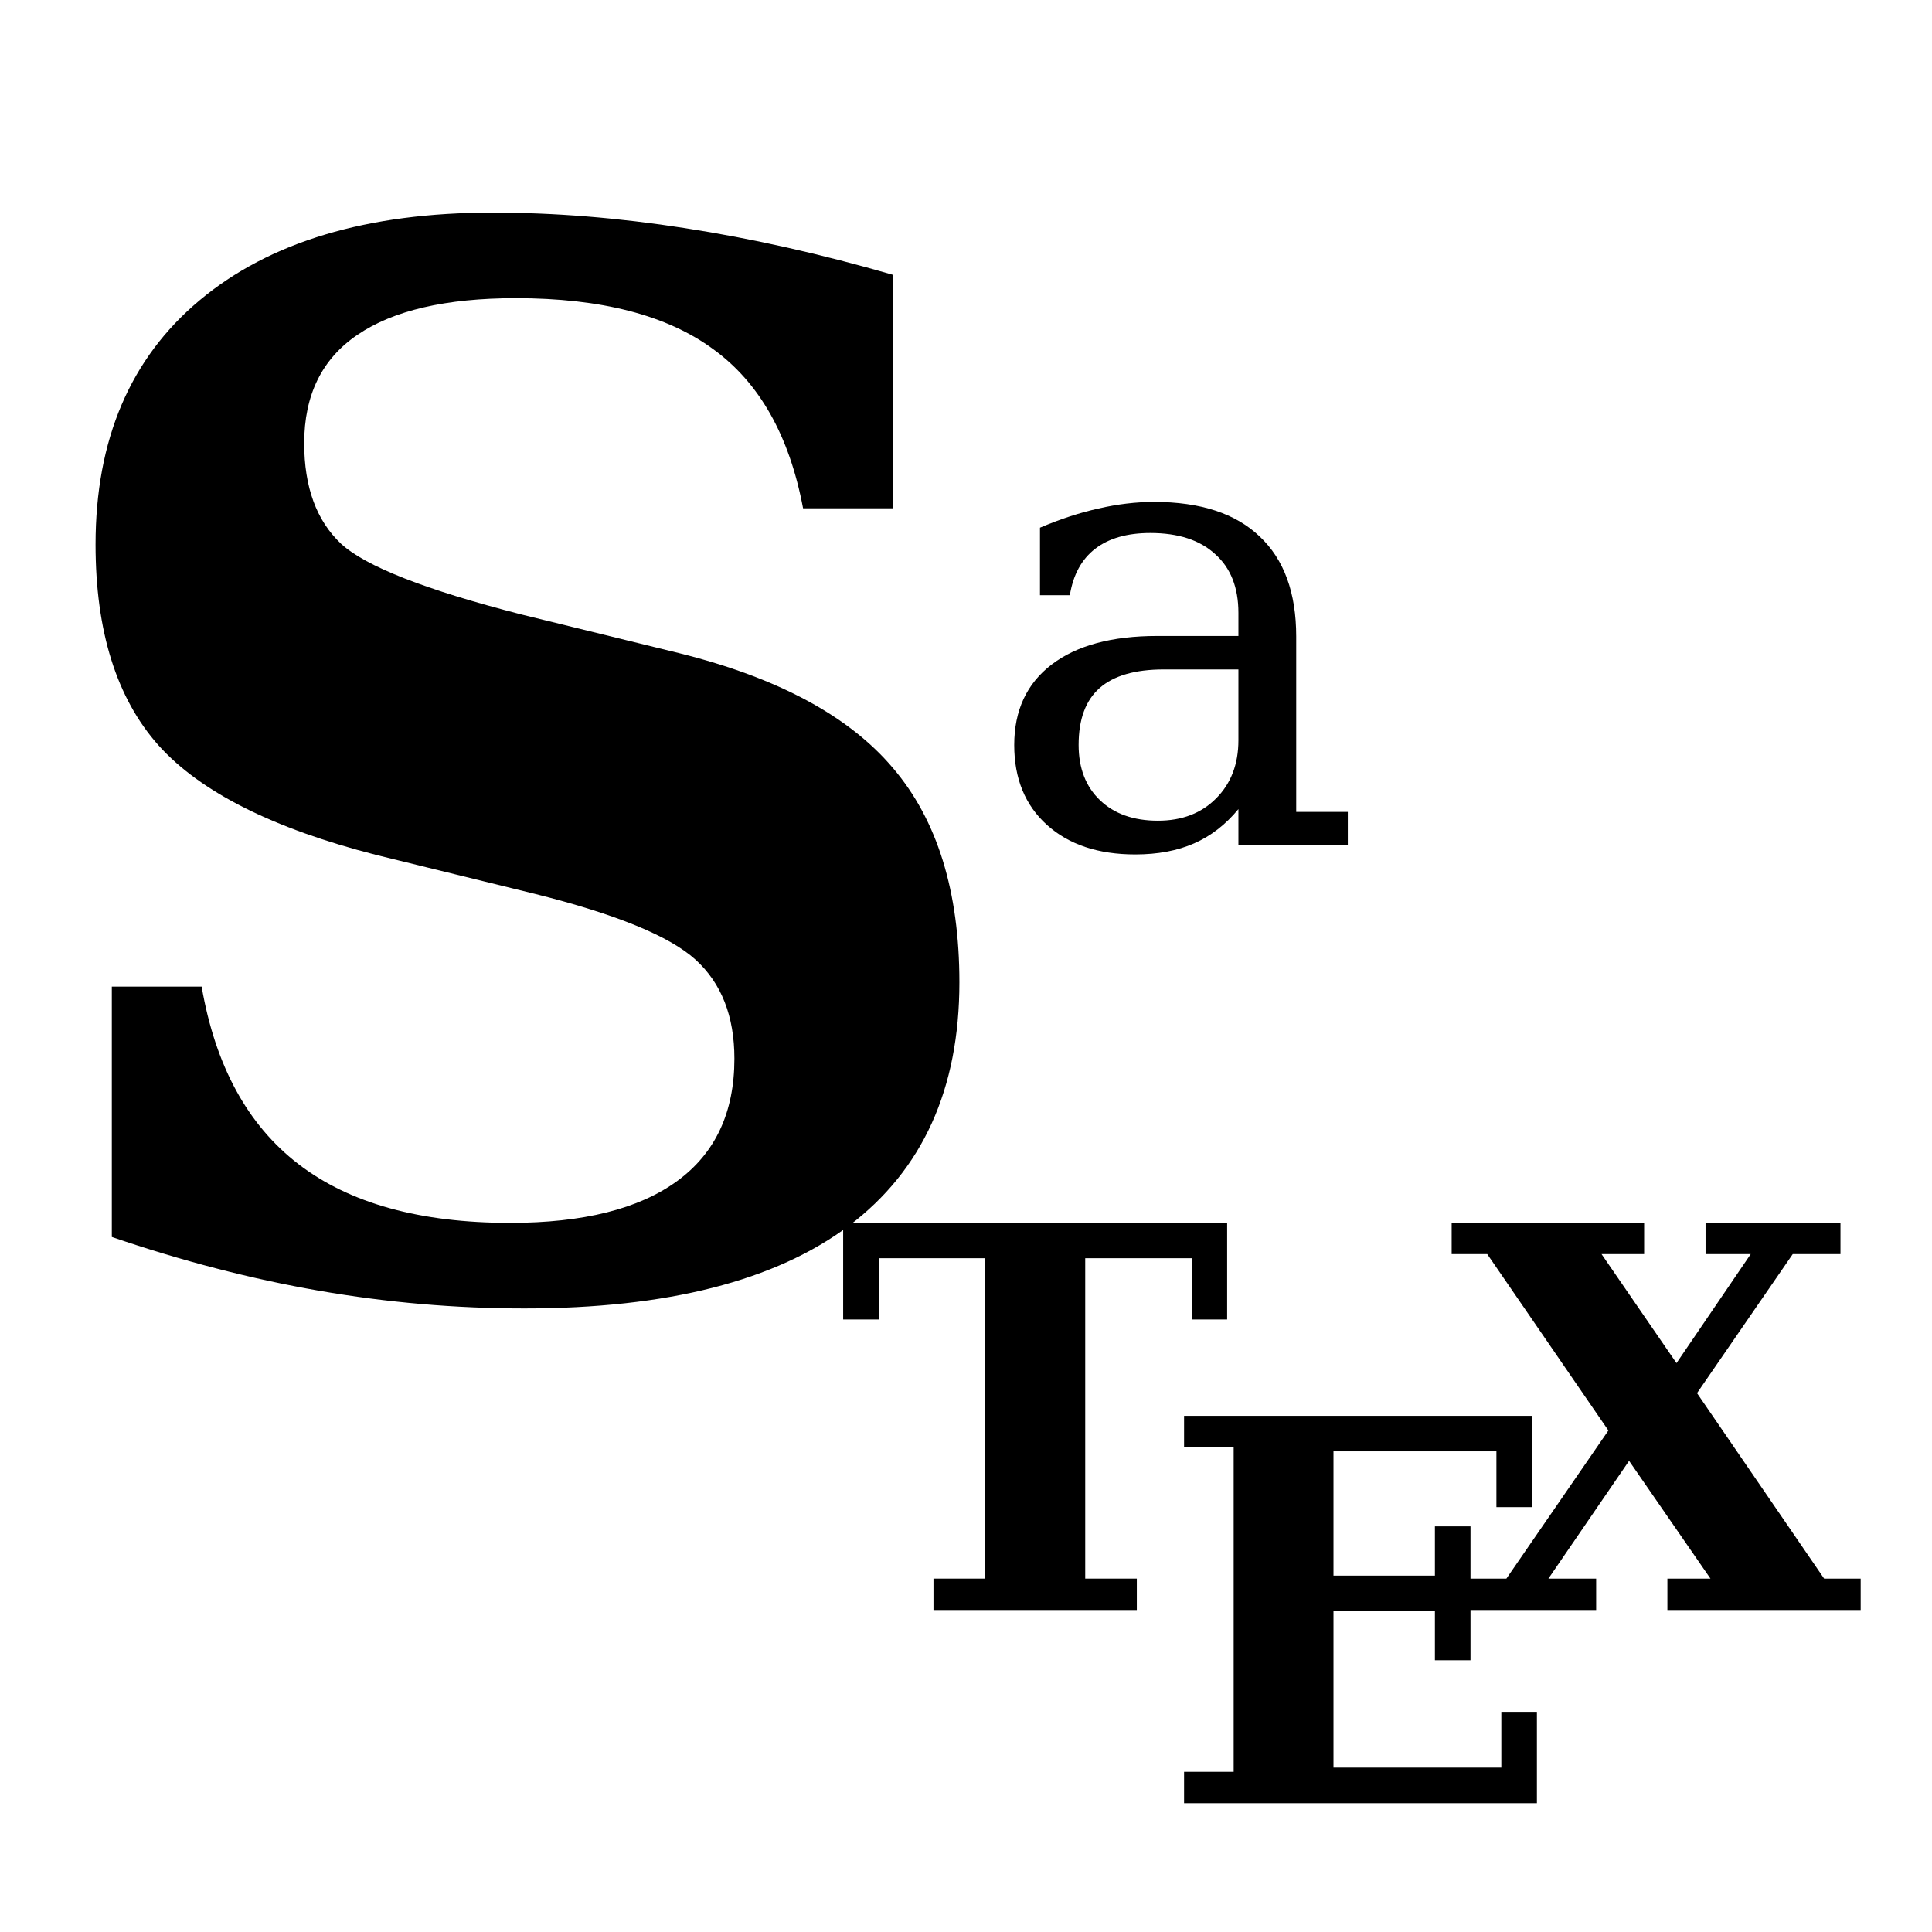
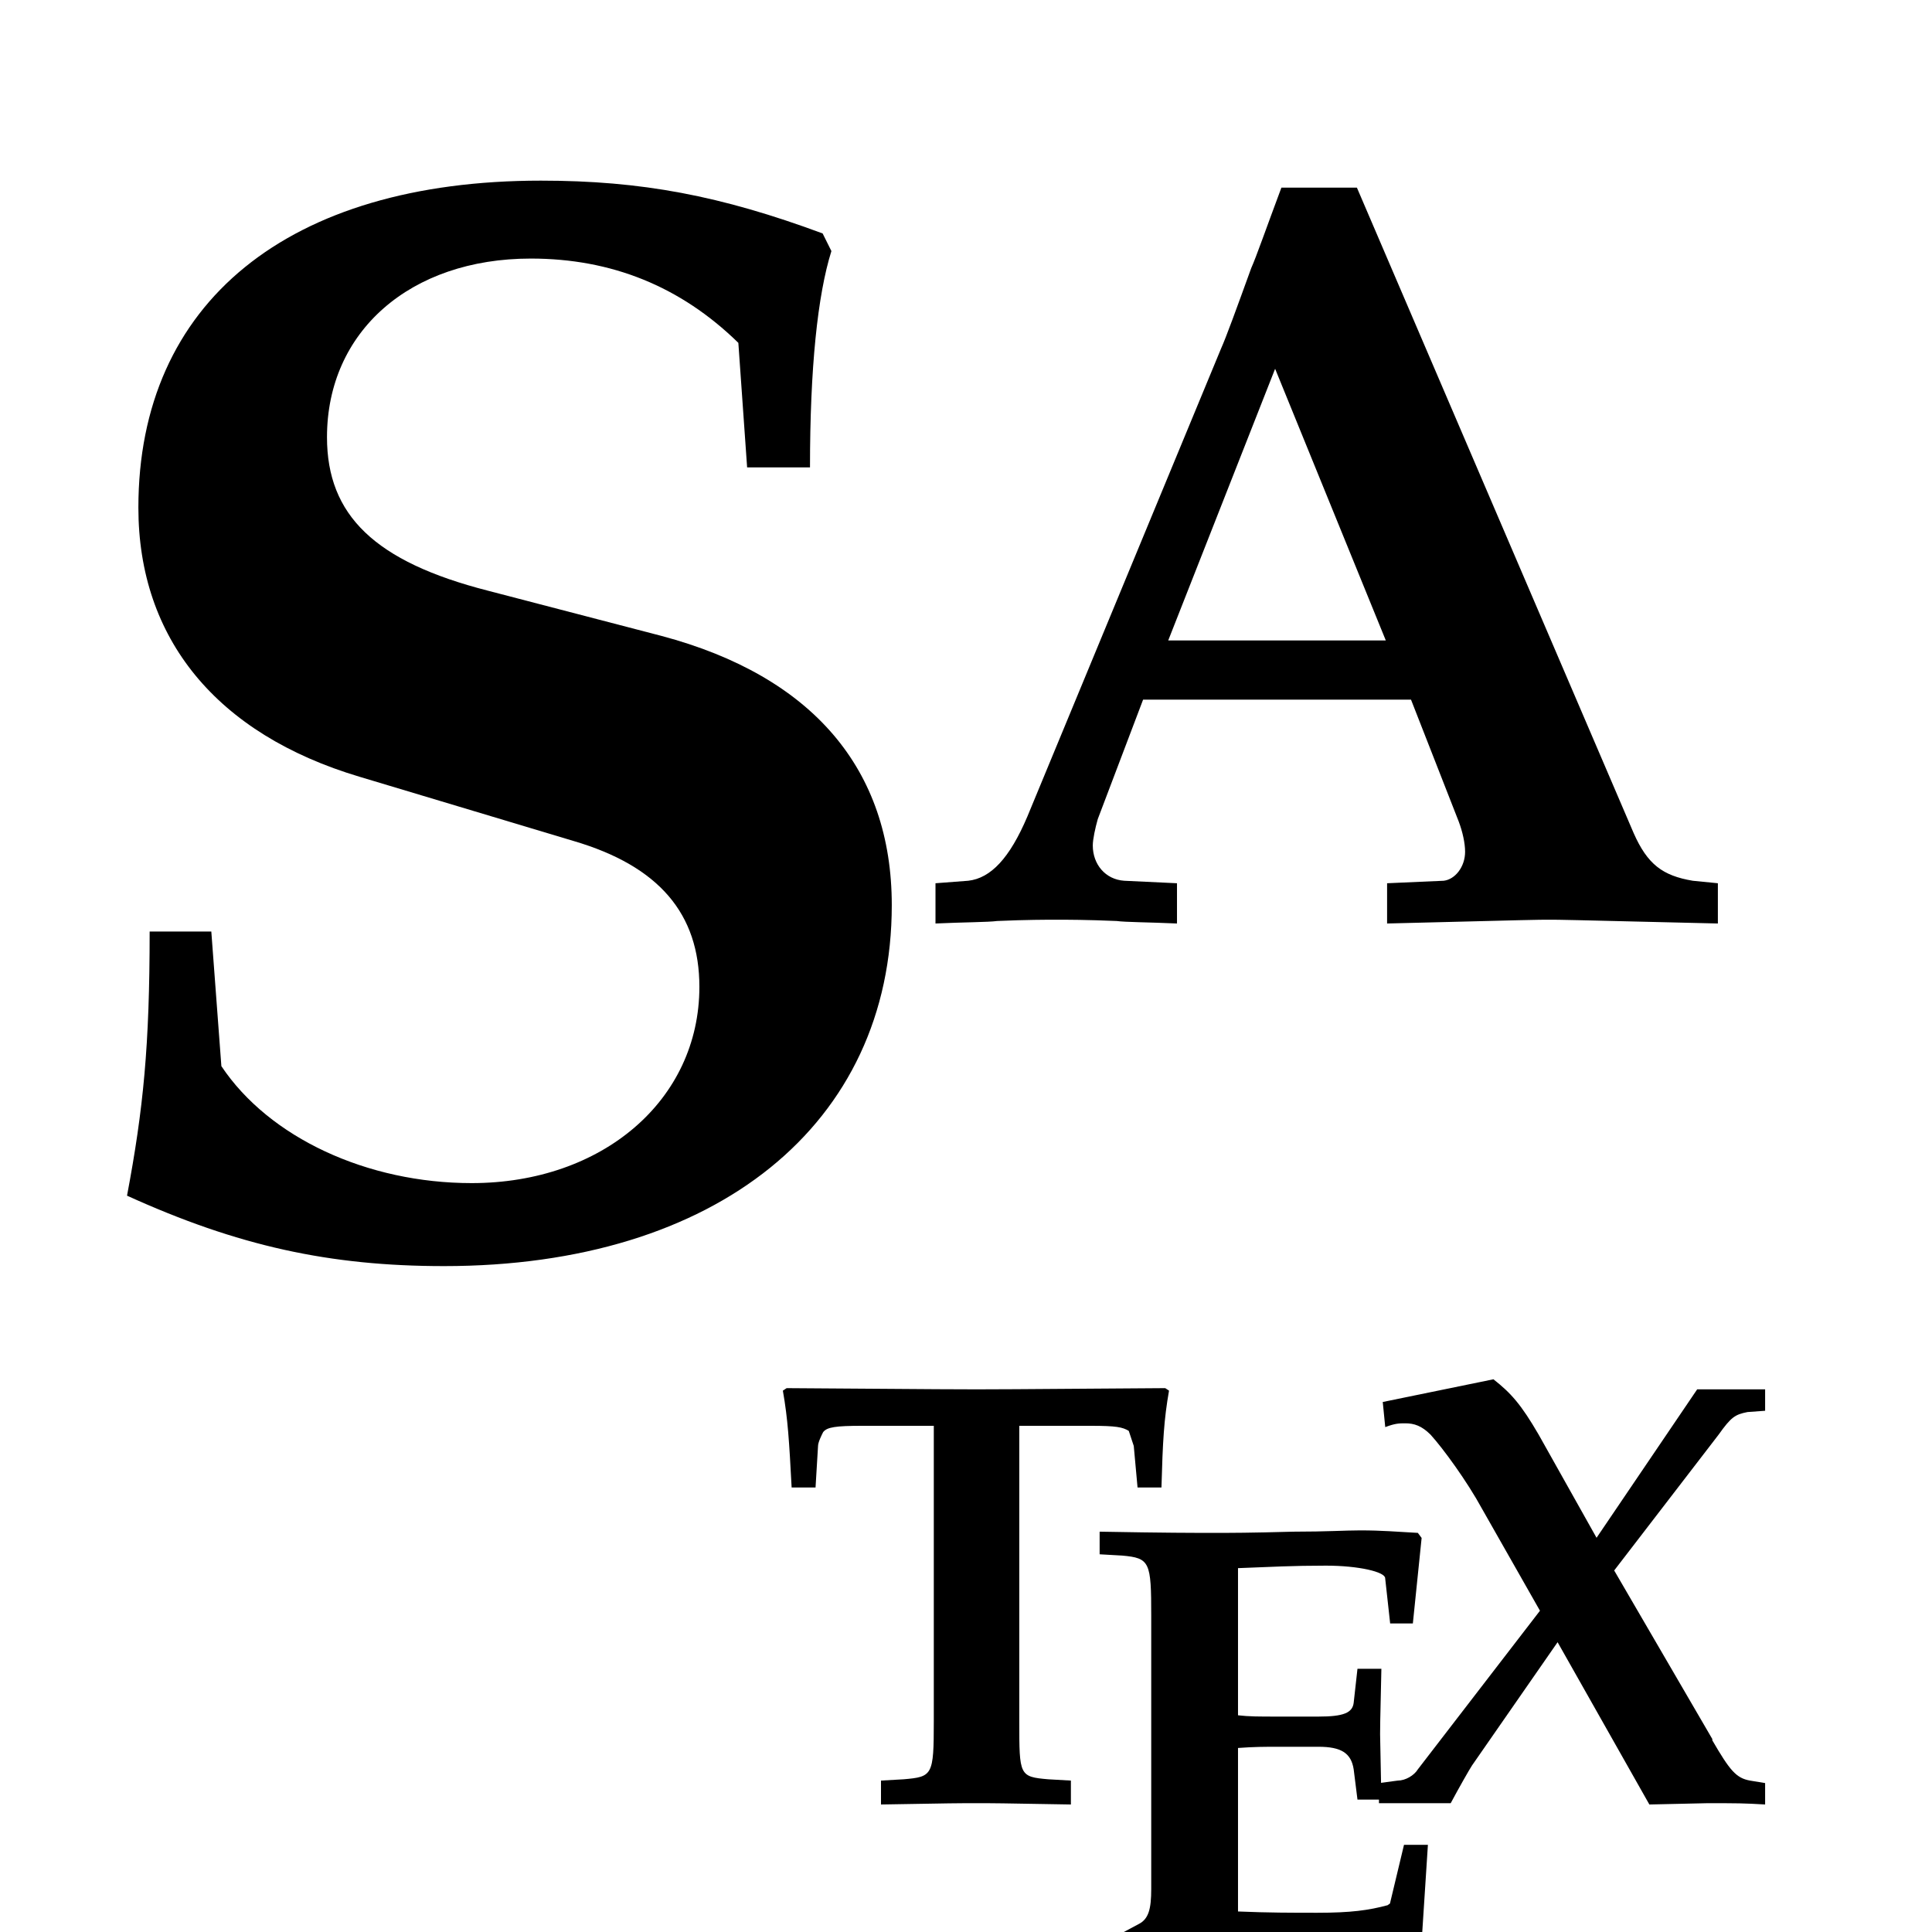
- <svg xmlns="http://www.w3.org/2000/svg" width="24" height="24" viewBox="0 0 24 24" version="1.1" id="svg5">
-   <defs id="defs5" />
-   <g fill="#000" font-family="DejaVu Serif" id="g5">
-     <path d="m 1.389,15.367 v -3.111 h 1.116 q 0.255,1.477 1.204,2.206 0.949,0.729 2.628,0.729 1.362,0 2.074,-0.519 0.712,-0.519 0.712,-1.521 0,-0.791 -0.483,-1.23 Q 8.156,11.482 6.645,11.104 l -1.969,-0.483 Q 2.751,10.129 1.969,9.259 1.187,8.38 1.187,6.763 q 0,-1.951 1.292,-3.032 1.301,-1.09 3.639,-1.09 1.151,0 2.391,0.193 1.248,0.193 2.584,0.58 V 6.314 H 9.976 Q 9.721,4.961 8.859,4.337 7.998,3.704 6.407,3.704 q -1.301,0 -1.969,0.457 -0.659,0.448 -0.659,1.345 0,0.817 0.457,1.248 0.457,0.422 2.241,0.879 l 1.969,0.483 q 1.828,0.457 2.646,1.424 0.826,0.967 0.826,2.663 0,1.986 -1.371,3.023 -1.371,1.028 -4.034,1.028 -1.283,0 -2.549,-0.22 -1.266,-0.22 -2.575,-0.668 z" id="text1" style="font-weight:bold;font-size:18px" aria-label="S" />
-     <path d="M 15.384,9.195 V 8.316 h -0.926 q -0.535,0 -0.797,0.23 -0.262,0.23 -0.262,0.707 0,0.434 0.266,0.688 0.266,0.254 0.719,0.254 0.449,0 0.723,-0.277 0.277,-0.277 0.277,-0.723 z M 16.102,7.906 v 2.18 h 0.641 V 10.5 h -1.359 v -0.449 q -0.238,0.289 -0.551,0.426 -0.312,0.137 -0.73,0.137 -0.691,0 -1.098,-0.367 -0.406,-0.367 -0.406,-0.992 0,-0.645 0.465,-1 0.465,-0.355 1.312,-0.355 h 1.008 V 7.613 q 0,-0.473 -0.289,-0.73 -0.285,-0.262 -0.805,-0.262 -0.43,0 -0.684,0.195 -0.254,0.195 -0.316,0.578 H 12.919 V 6.555 q 0.375,-0.16 0.727,-0.238 0.355,-0.082 0.691,-0.082 0.863,0 1.312,0.43 0.453,0.426 0.453,1.242 z" id="text2" style="font-size:8px" aria-label="a" />
-     <path d="m 11.596,20 v -0.39 h 0.638 v -3.98 h -1.318 v 0.761 h -0.442 v -1.202 h 4.77 v 1.202 h -0.435 v -0.761 h -1.328 v 3.98 h 0.641 V 20 Z" id="text3" style="font-weight:bold;font-size:6.6px" aria-label="T" />
-     <path d="m 14.709,22.4 v -0.39 h 0.616 v -4.032 h -0.616 v -0.39 h 4.325 v 1.134 h -0.445 v -0.693 h -2.024 v 1.544 h 1.26 v -0.612 h 0.442 v 1.663 h -0.442 v -0.612 h -1.26 v 1.946 h 2.085 v -0.693 h 0.442 V 22.4 Z" id="text4" style="font-weight:bold;font-size:6.6px" aria-label="E" />
-     <path d="m 20.237,18.147 -1.002,1.463 h 0.593 V 20 h -1.708 v -0.39 h 0.593 l 1.267,-1.84 -1.505,-2.191 h -0.442 v -0.39 h 2.391 v 0.39 h -0.529 l 0.931,1.354 0.922,-1.354 h -0.561 v -0.39 h 1.676 v 0.39 h -0.593 l -1.189,1.727 1.579,2.304 h 0.454 V 20 h -2.401 v -0.39 h 0.535 z" id="text5" style="font-weight:bold;font-size:6.6px" aria-label="X" />
+ <svg xmlns="http://www.w3.org/2000/svg" xmlns:xlink="http://www.w3.org/1999/xlink" width="24pt" height="24pt" viewBox="0 0 24 24">
+   <defs>
+     <g>
+       <g id="glyph-0-0">
+         <path d="M 1.359 -3.828 C 1.359 -2.406 1.281 -1.625 1.078 -0.547 C 2.453 0.078 3.594 0.328 5.016 0.328 C 8.406 0.328 10.578 -1.438 10.578 -4.156 C 10.578 -5.844 9.594 -7 7.719 -7.5 L 5.562 -8.062 C 4.156 -8.422 3.562 -9 3.562 -9.969 C 3.562 -11.281 4.594 -12.188 6.094 -12.188 C 7.094 -12.188 7.953 -11.844 8.672 -11.141 L 8.781 -9.594 L 9.562 -9.594 C 9.562 -10.828 9.656 -11.734 9.828 -12.281 L 9.719 -12.5 C 8.453 -12.969 7.469 -13.156 6.219 -13.156 C 3.078 -13.156 1.219 -11.641 1.219 -9.094 C 1.219 -7.469 2.188 -6.281 3.969 -5.75 L 6.625 -4.953 C 7.688 -4.641 8.188 -4.047 8.188 -3.141 C 8.188 -1.734 6.984 -0.703 5.359 -0.703 C 4.062 -0.703 2.844 -1.266 2.25 -2.156 L 2.125 -3.828 Z M 1.359 -3.828 " />
+       </g>
+       <g id="glyph-1-0">
+         <path d="M 6.219 -2.734 L 6.812 -1.219 C 6.859 -1.094 6.891 -0.953 6.891 -0.844 C 6.891 -0.656 6.766 -0.5 6.625 -0.484 L 5.922 -0.453 L 5.922 0.047 C 7.781 0 7.781 0 7.938 0 C 8.078 0 8.078 0 10.031 0.047 L 10.031 -0.453 L 9.719 -0.484 C 9.344 -0.547 9.156 -0.688 8.984 -1.078 L 5.547 -9.094 L 4.609 -9.094 C 4.422 -8.594 4.297 -8.234 4.234 -8.094 C 4.047 -7.578 3.922 -7.234 3.859 -7.094 L 1.453 -1.281 C 1.234 -0.766 1 -0.516 0.719 -0.484 L 0.312 -0.453 L 0.312 0.047 C 0.656 0.031 0.969 0.031 1.078 0.016 C 1.438 0 1.703 0 1.812 0 C 1.938 0 2.188 0 2.562 0.016 C 2.672 0.031 2.953 0.031 3.312 0.047 L 3.312 -0.453 L 2.656 -0.484 C 2.422 -0.5 2.266 -0.688 2.266 -0.922 C 2.266 -1 2.297 -1.141 2.328 -1.25 L 2.891 -2.734 Z M 4.531 -6.844 L 5.906 -3.469 L 3.203 -3.469 Z M 4.531 -6.844 " />
+       </g>
+       <g id="glyph-2-0">
+         <path d="M 3.062 -4.688 L 3.953 -4.688 C 4.266 -4.688 4.344 -4.672 4.422 -4.625 L 4.484 -4.438 L 4.531 -3.922 L 4.828 -3.922 C 4.844 -4.5 4.859 -4.766 4.922 -5.125 L 4.875 -5.156 C 2.781 -5.141 2.781 -5.141 2.531 -5.141 C 2.266 -5.141 2.266 -5.141 0.172 -5.156 L 0.125 -5.125 C 0.188 -4.766 0.203 -4.5 0.234 -3.922 L 0.531 -3.922 L 0.562 -4.438 C 0.562 -4.484 0.609 -4.578 0.625 -4.609 C 0.672 -4.672 0.781 -4.688 1.109 -4.688 L 2 -4.688 L 2 -1.016 C 2 -0.344 1.984 -0.328 1.625 -0.297 L 1.344 -0.281 L 1.344 0.016 C 2.266 0 2.266 0 2.531 0 C 2.781 0 2.781 0 3.703 0.016 L 3.703 -0.281 L 3.422 -0.297 C 3.062 -0.328 3.062 -0.344 3.062 -1.016 Z M 3.062 -4.688 " />
+       </g>
+       <g id="glyph-2-1">
+         <path d="M 2.016 -4.703 C 2.438 -4.719 2.688 -4.734 3.109 -4.734 C 3.516 -4.734 3.844 -4.656 3.844 -4.578 L 3.906 -4.016 L 4.188 -4.016 L 4.297 -5.078 L 4.25 -5.141 C 3.969 -5.156 3.812 -5.172 3.531 -5.172 C 3.344 -5.172 3.125 -5.156 2.703 -5.156 C 2.156 -5.141 1.938 -5.141 1.719 -5.141 C 1.453 -5.141 1.125 -5.141 0.297 -5.156 L 0.297 -4.875 L 0.578 -4.859 C 0.922 -4.828 0.938 -4.781 0.938 -4.109 L 0.938 -0.719 C 0.938 -0.469 0.906 -0.344 0.781 -0.281 L 0.547 -0.156 L 0.547 0.016 C 1.297 0 1.297 0 1.469 0 L 1.734 0 C 2.5 0.016 2.797 0.031 3.188 0.031 C 3.578 0.031 3.812 0.016 4.25 0 L 4.297 -0.062 L 4.375 -1.266 L 4.078 -1.266 L 3.906 -0.547 C 3.906 -0.531 3.891 -0.531 3.875 -0.516 C 3.641 -0.453 3.422 -0.422 3 -0.422 C 2.688 -0.422 2.391 -0.422 2.016 -0.438 L 2.016 -2.469 C 2.219 -2.484 2.344 -2.484 2.516 -2.484 L 3.016 -2.484 C 3.297 -2.484 3.422 -2.406 3.453 -2.203 L 3.5 -1.828 L 3.797 -1.828 L 3.781 -2.641 C 3.781 -2.734 3.781 -2.734 3.797 -3.453 L 3.5 -3.453 L 3.453 -3.031 C 3.438 -2.906 3.328 -2.859 3.016 -2.859 L 2.516 -2.859 C 2.266 -2.859 2.156 -2.859 2.016 -2.875 Z M 2.016 -4.703 " />
+       </g>
+       <g id="glyph-2-2">
+         <path d="M 0.172 -4.984 L 0.203 -4.672 C 0.328 -4.719 0.375 -4.719 0.453 -4.719 C 0.562 -4.719 0.656 -4.688 0.766 -4.578 C 0.922 -4.406 1.219 -4 1.406 -3.656 L 2.125 -2.391 L 0.609 -0.422 C 0.562 -0.344 0.453 -0.281 0.359 -0.281 L 0.125 -0.25 L 0.125 0 L 1.016 0 C 1.125 -0.203 1.25 -0.422 1.281 -0.469 L 2.344 -2 L 3.484 0.016 L 4.203 0 C 4.578 0 4.656 0 4.922 0.016 L 4.922 -0.25 L 4.734 -0.281 C 4.562 -0.312 4.484 -0.406 4.266 -0.781 L 4.266 -0.797 L 3.047 -2.891 L 4.344 -4.578 C 4.5 -4.797 4.547 -4.828 4.703 -4.859 L 4.922 -4.875 L 4.922 -5.141 L 4.078 -5.141 L 2.828 -3.297 L 2.109 -4.578 C 1.891 -4.953 1.766 -5.094 1.547 -5.266 Z M 0.172 -4.984 " />
+       </g>
+     </g>
+   </defs>
+   <g fill="rgb(0%, 0%, 0%)" fill-opacity="1">
+     <use xlink:href="#glyph-0-0" x="0.5" y="15.4" />
+   </g>
+   <g fill="rgb(0%, 0%, 0%)" fill-opacity="1">
+     <use xlink:href="#glyph-1-0" x="11.309" y="11.425" />
+   </g>
+   <g fill="rgb(0%, 0%, 0%)" fill-opacity="1">
+     <use xlink:href="#glyph-2-0" x="9.6" y="22.4" />
+   </g>
+   <g fill="rgb(0%, 0%, 0%)" fill-opacity="1">
+     <use xlink:href="#glyph-2-1" x="13.363" y="24.183" />
+   </g>
+   <g fill="rgb(0%, 0%, 0%)" fill-opacity="1">
+     <use xlink:href="#glyph-2-2" x="17.005" y="22.4" />
  </g>
</svg>
